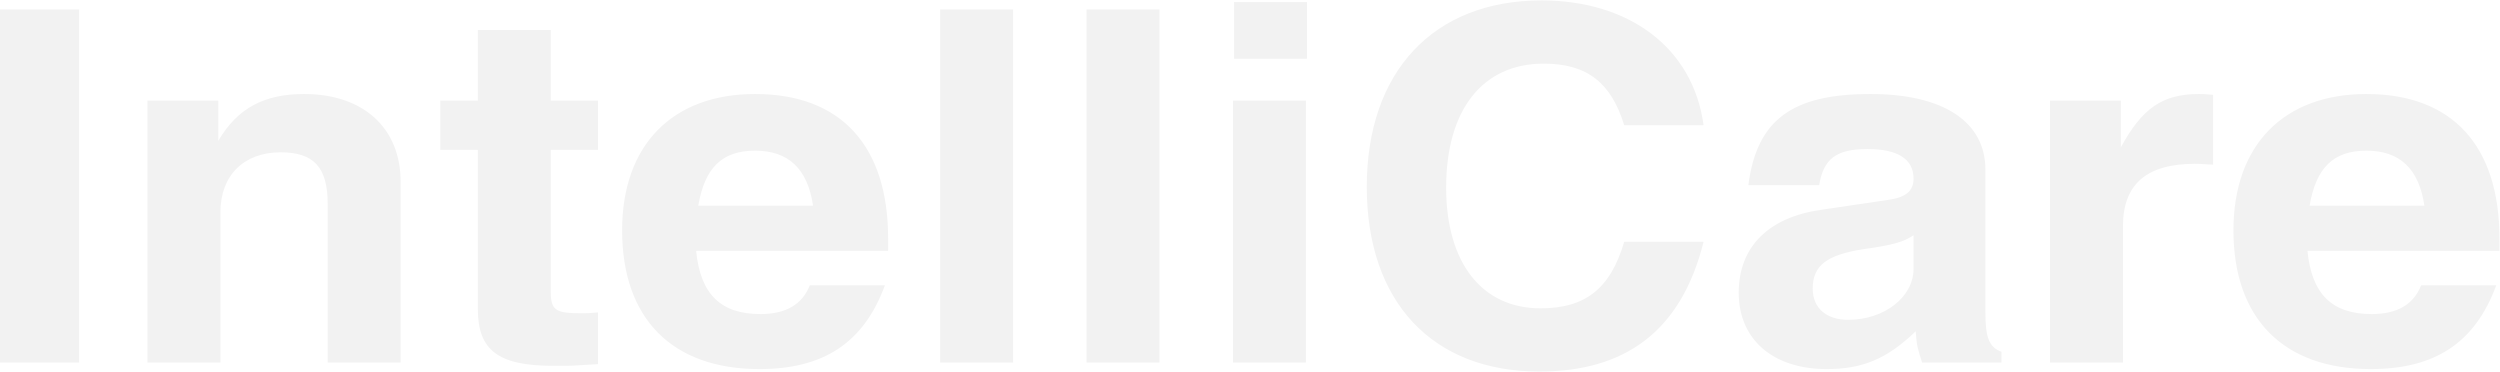
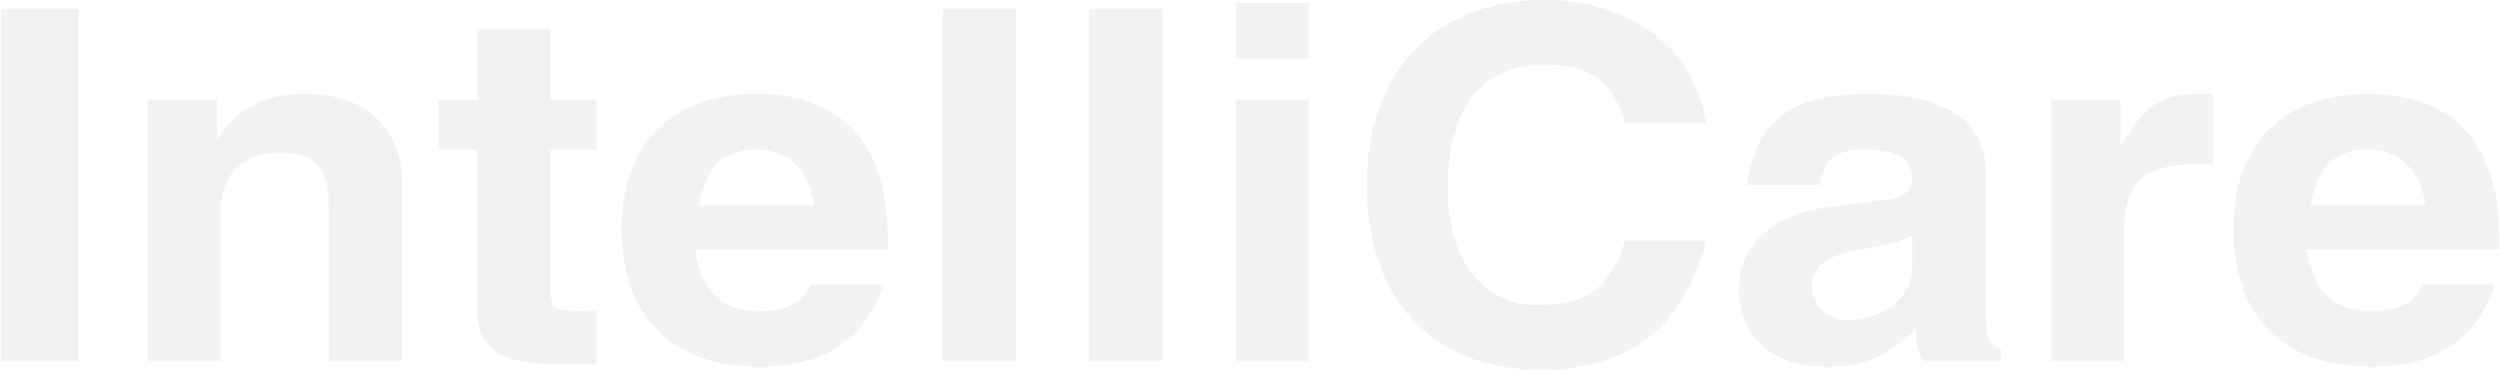
- <svg xmlns="http://www.w3.org/2000/svg" width="41.624mm" height="6.192mm" viewBox="0 0 41.624 6.192" version="1.1" id="svg8">
+ <svg xmlns="http://www.w3.org/2000/svg" width="11.613mm" height="1.718mm" viewBox="0 0 11.613 1.718" version="1.1" id="svg8">
  <defs id="defs2" />
-   <text xml:space="preserve" style="font-style:normal;font-weight:normal;font-size:9.362px;line-height:862.75;font-family:sans-serif;letter-spacing:0px;word-spacing:0px;display:inline;fill:#000000;fill-opacity:1;stroke:none;stroke-width:0.234" x="-0.487" y="6.9" id="text12" transform="scale(1.142947,0.8749314)">
-     <tspan id="tspan10" x="-0.487" y="6.9" style="font-style:normal;font-variant:normal;font-weight:bold;font-stretch:condensed;line-height:987.35;font-family:'TeX Gyre Heros Cn';-inkscape-font-specification:'TeX Gyre Heros Cn Bold Condensed';fill:#f2f2f2;stroke-width:0.234">IntelliCare</tspan>
+   <text xml:space="preserve" style="font-style:normal;font-weight:normal;font-size:2.605px;line-height:862.75;font-family:sans-serif;letter-spacing:0px;word-spacing:0px;display:inline;fill:#000000;fill-opacity:1;stroke:none;stroke-width:0.065" x="-0.135" y="1.92" id="text12" transform="scale(1.146224,0.8724302)">
+     <tspan id="tspan10" x="-0.135" y="1.92" style="font-style:normal;font-variant:normal;font-weight:bold;font-stretch:condensed;line-height:987.35;font-family:'TeX Gyre Heros Cn';-inkscape-font-specification:'TeX Gyre Heros Cn Bold Condensed';fill:#f2f2f2;stroke-width:0.065">IntelliCare</tspan>
  </text>
</svg>
